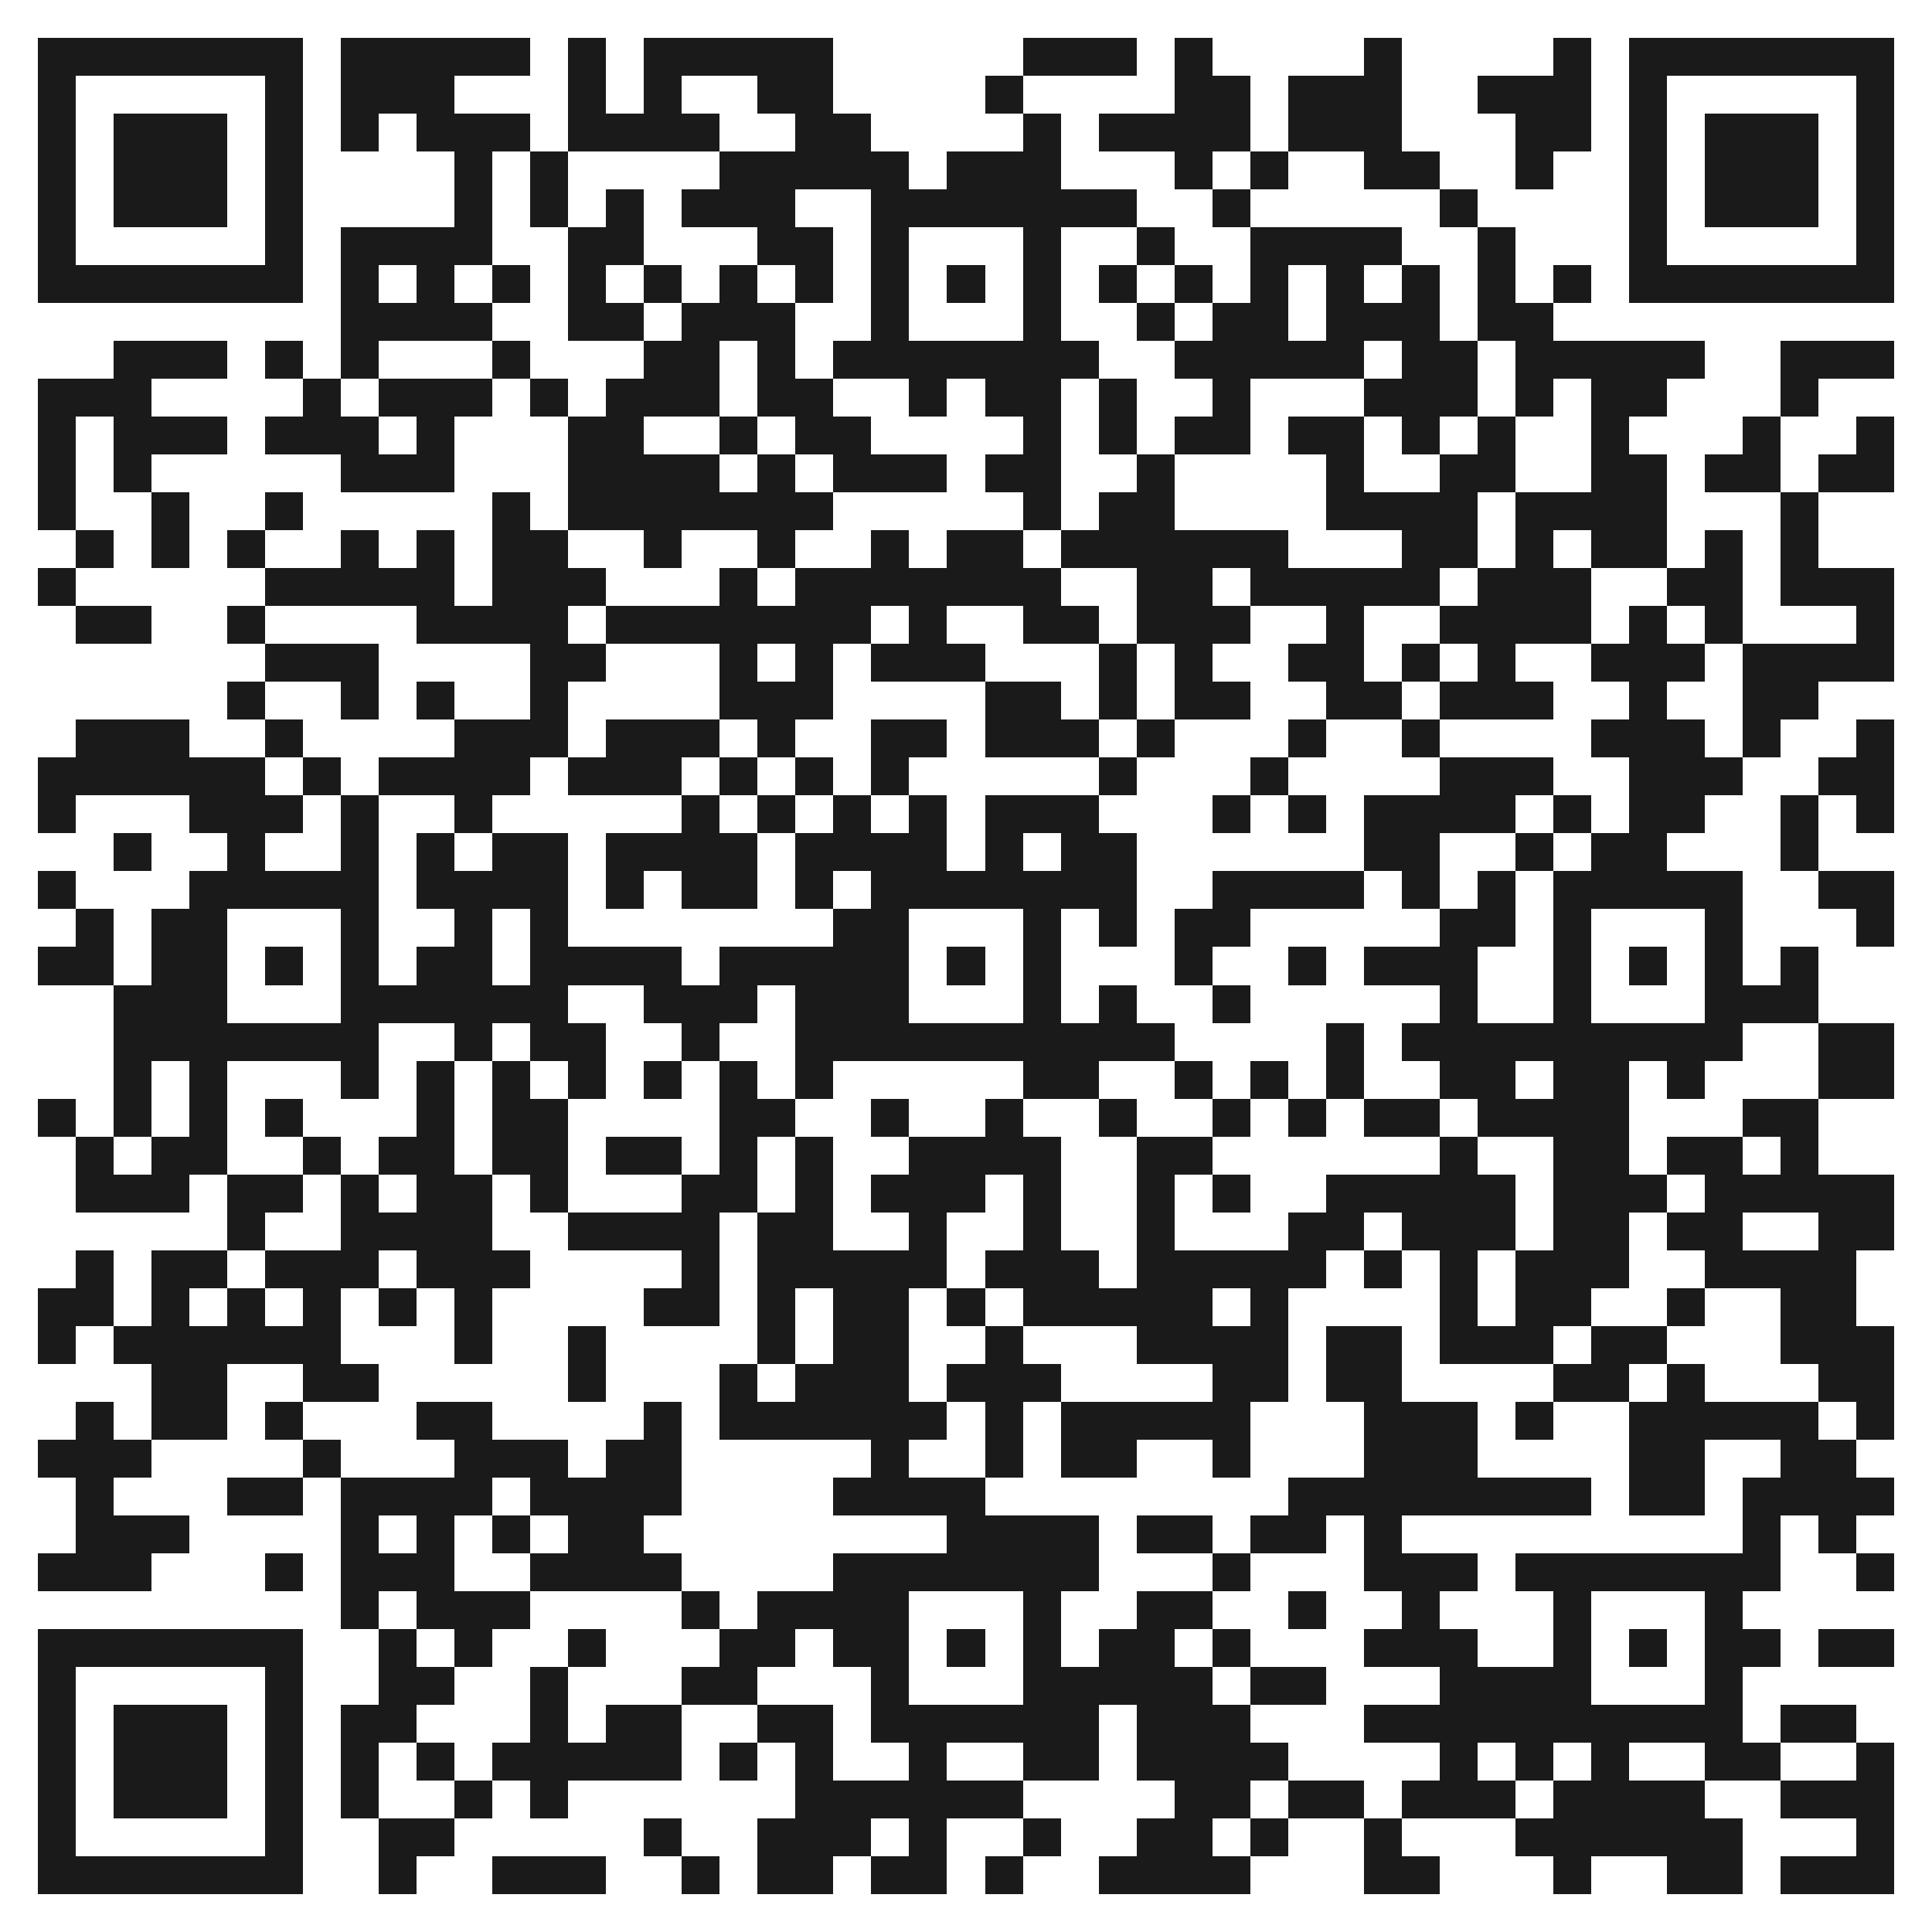
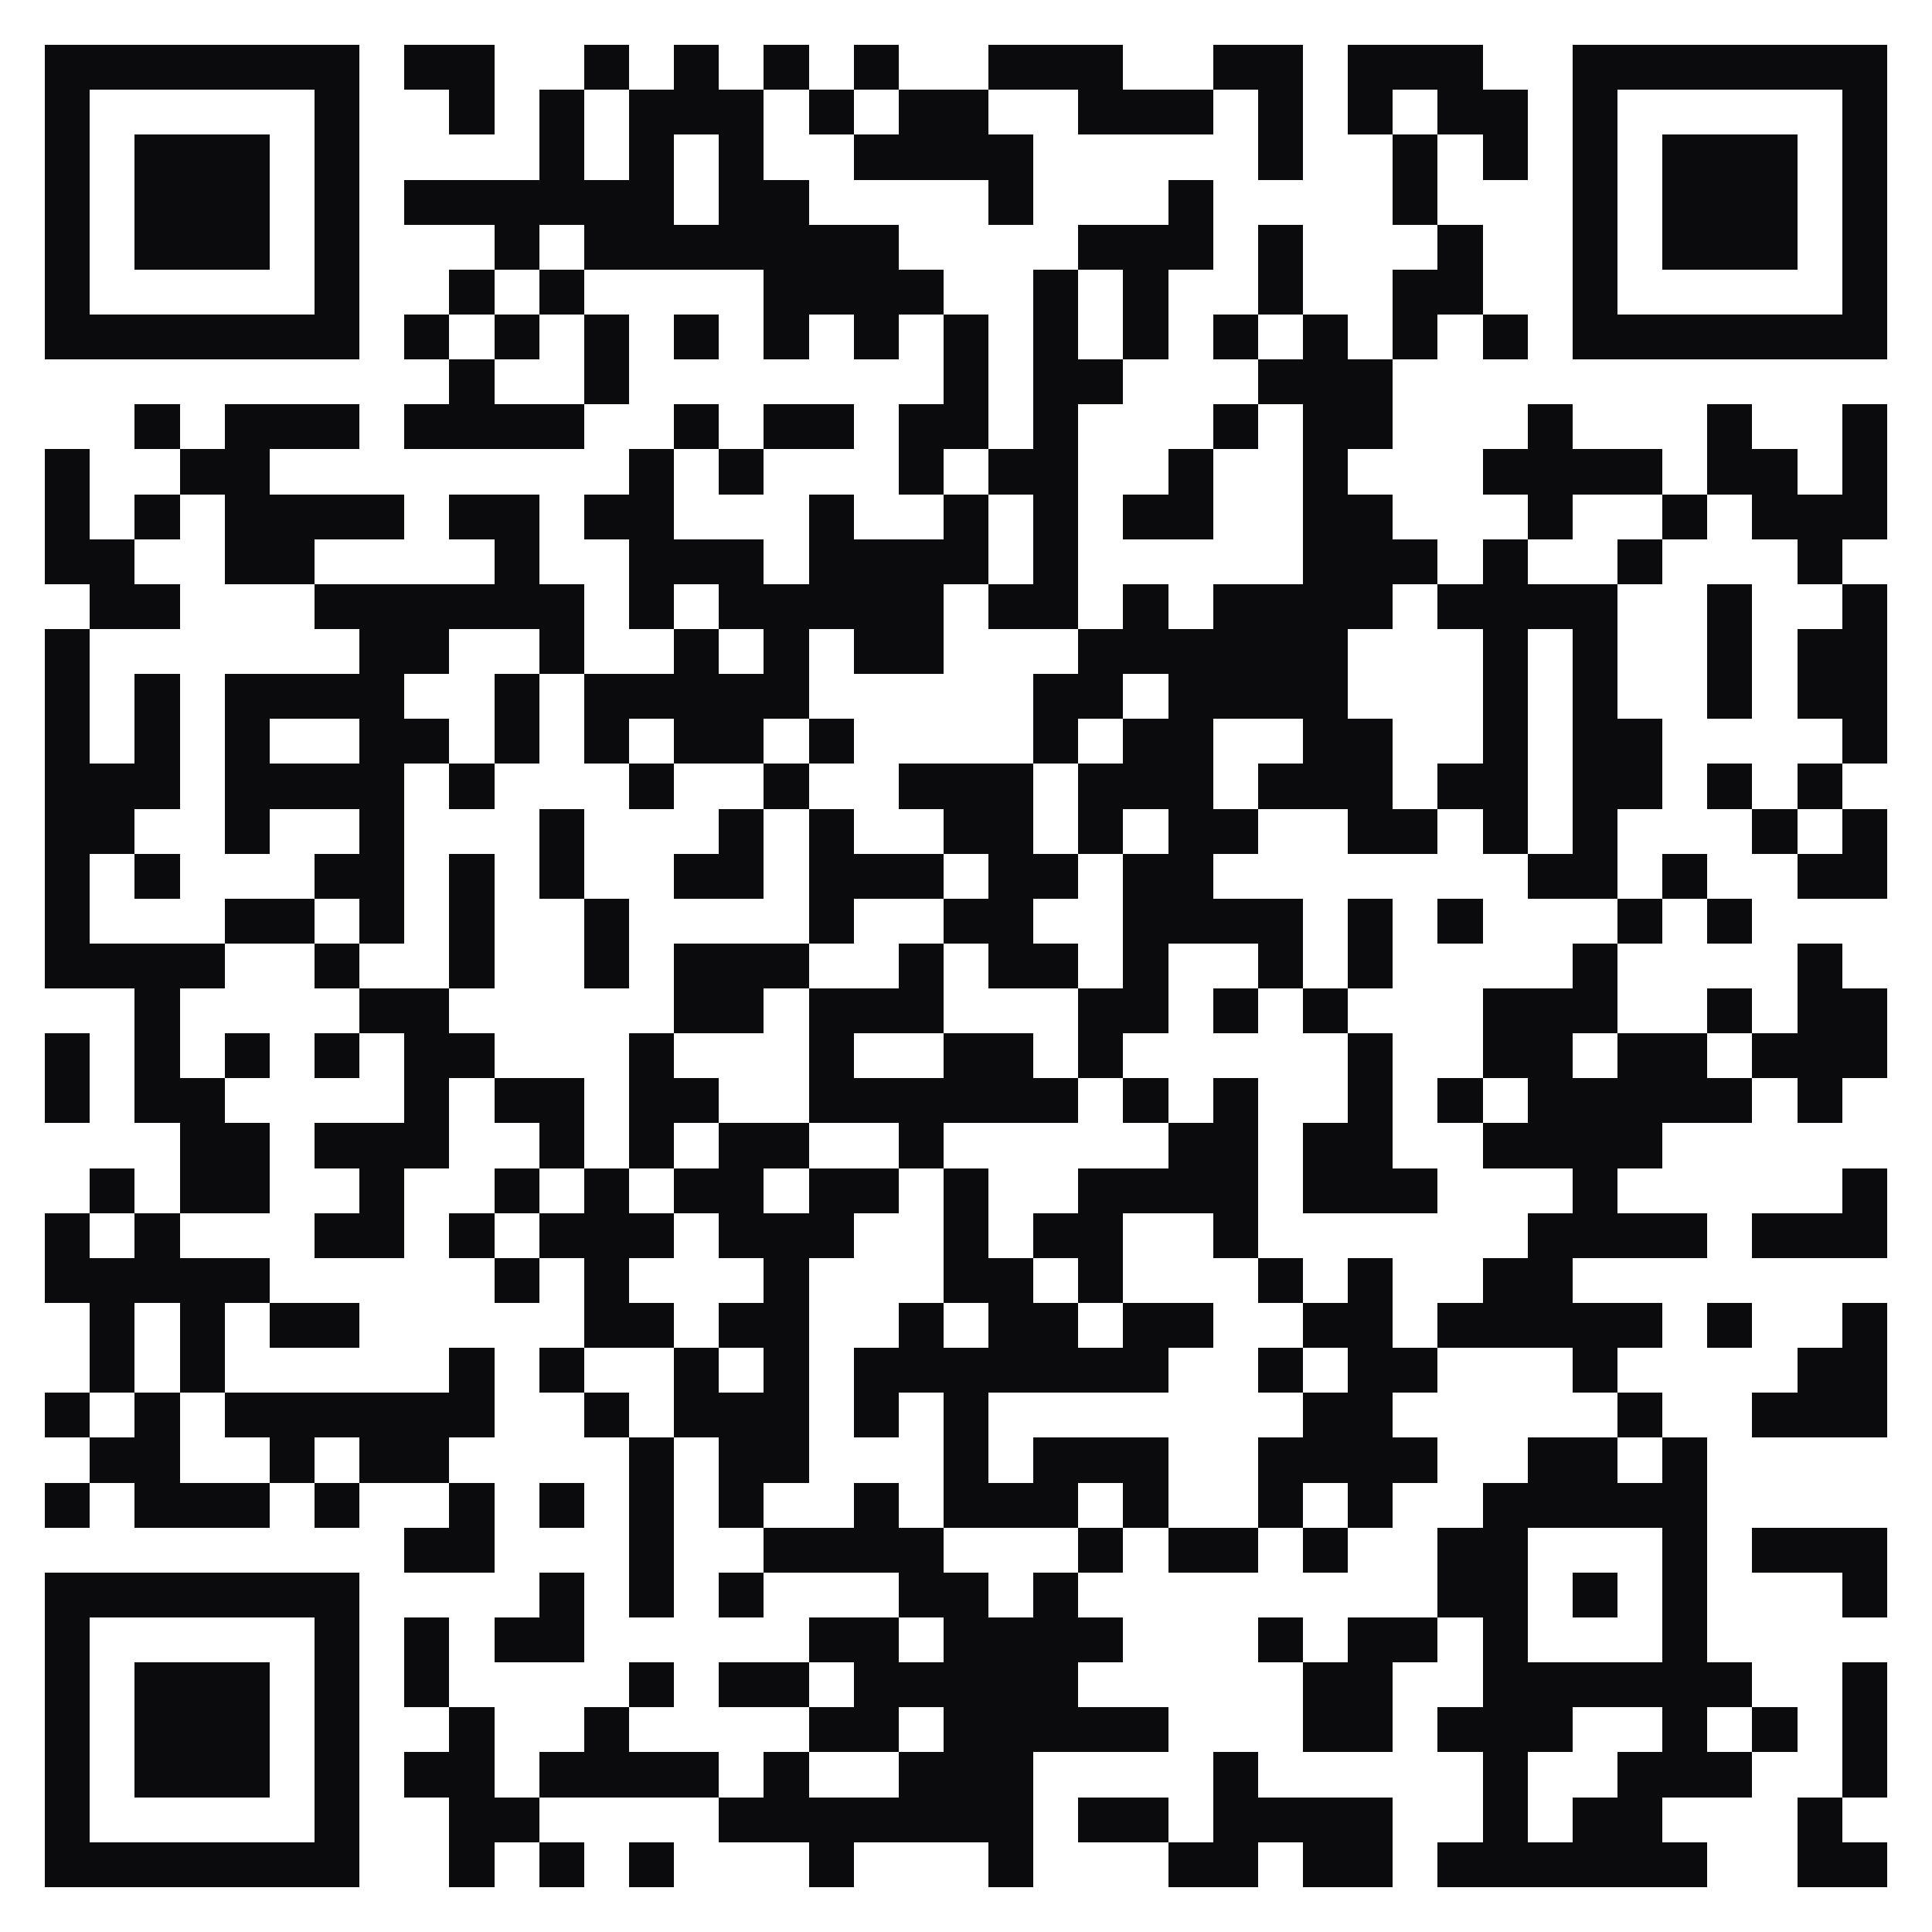
- <svg xmlns="http://www.w3.org/2000/svg" viewBox="0 0 51 51" shape-rendering="crispEdges">
-   <path fill="#ffffff" d="M0 0h51v51H0z" />
-   <path stroke="#1A1A1A" d="M1 1.5h7m1 0h5m1 0h1m1 0h5m5 0h3m1 0h1m4 0h1m4 0h1m1 0h7M1 2.5h1m5 0h1m1 0h3m3 0h1m1 0h1m2 0h2m4 0h1m4 0h2m1 0h3m2 0h3m1 0h1m5 0h1M1 3.5h1m1 0h3m1 0h1m1 0h1m1 0h3m1 0h4m2 0h2m4 0h1m1 0h4m1 0h3m3 0h2m1 0h1m1 0h3m1 0h1M1 4.5h1m1 0h3m1 0h1m4 0h1m1 0h1m4 0h5m1 0h3m3 0h1m1 0h1m2 0h2m2 0h1m2 0h1m1 0h3m1 0h1M1 5.5h1m1 0h3m1 0h1m4 0h1m1 0h1m1 0h1m1 0h3m2 0h7m2 0h1m5 0h1m4 0h1m1 0h3m1 0h1M1 6.5h1m5 0h1m1 0h4m2 0h2m3 0h2m1 0h1m3 0h1m2 0h1m2 0h4m2 0h1m3 0h1m5 0h1M1 7.5h7m1 0h1m1 0h1m1 0h1m1 0h1m1 0h1m1 0h1m1 0h1m1 0h1m1 0h1m1 0h1m1 0h1m1 0h1m1 0h1m1 0h1m1 0h1m1 0h1m1 0h1m1 0h7M9 8.5h4m2 0h2m1 0h3m2 0h1m3 0h1m2 0h1m1 0h2m1 0h3m1 0h2M3 9.5h3m1 0h1m1 0h1m3 0h1m3 0h2m1 0h1m1 0h7m2 0h5m1 0h2m1 0h5m2 0h3M1 10.5h3m4 0h1m1 0h3m1 0h1m1 0h3m1 0h2m2 0h1m1 0h2m1 0h1m2 0h1m3 0h3m1 0h1m1 0h2m3 0h1M1 11.5h1m1 0h3m1 0h3m1 0h1m3 0h2m2 0h1m1 0h2m4 0h1m1 0h1m1 0h2m1 0h2m1 0h1m1 0h1m2 0h1m3 0h1m2 0h1M1 12.5h1m1 0h1m5 0h3m3 0h4m1 0h1m1 0h3m1 0h2m2 0h1m4 0h1m2 0h2m2 0h2m1 0h2m1 0h2M1 13.5h1m2 0h1m2 0h1m5 0h1m1 0h7m5 0h1m1 0h2m4 0h4m1 0h4m3 0h1M2 14.5h1m1 0h1m1 0h1m2 0h1m1 0h1m1 0h2m2 0h1m2 0h1m2 0h1m1 0h2m1 0h6m3 0h2m1 0h1m1 0h2m1 0h1m1 0h1M1 15.5h1m5 0h5m1 0h3m3 0h1m1 0h7m2 0h2m1 0h5m1 0h3m2 0h2m1 0h3M2 16.5h2m2 0h1m4 0h4m1 0h7m1 0h1m2 0h2m1 0h3m2 0h1m2 0h4m1 0h1m1 0h1m3 0h1M7 17.5h3m4 0h2m3 0h1m1 0h1m1 0h3m3 0h1m1 0h1m2 0h2m1 0h1m1 0h1m2 0h3m1 0h4M6 18.5h1m2 0h1m1 0h1m2 0h1m4 0h3m4 0h2m1 0h1m1 0h2m2 0h2m1 0h3m2 0h1m2 0h2M2 19.5h3m2 0h1m4 0h3m1 0h3m1 0h1m2 0h2m1 0h3m1 0h1m3 0h1m2 0h1m4 0h3m1 0h1m2 0h1M1 20.5h6m1 0h1m1 0h4m1 0h3m1 0h1m1 0h1m1 0h1m5 0h1m3 0h1m4 0h3m2 0h3m2 0h2M1 21.5h1m3 0h3m1 0h1m2 0h1m5 0h1m1 0h1m1 0h1m1 0h1m1 0h3m3 0h1m1 0h1m1 0h4m1 0h1m1 0h2m2 0h1m1 0h1M3 22.5h1m2 0h1m2 0h1m1 0h1m1 0h2m1 0h4m1 0h4m1 0h1m1 0h2m6 0h2m2 0h1m1 0h2m3 0h1M1 23.5h1m3 0h5m1 0h4m1 0h1m1 0h2m1 0h1m1 0h7m2 0h4m1 0h1m1 0h1m1 0h5m2 0h2M2 24.5h1m1 0h2m3 0h1m2 0h1m1 0h1m7 0h2m3 0h1m1 0h1m1 0h2m5 0h2m1 0h1m3 0h1m3 0h1M1 25.5h2m1 0h2m1 0h1m1 0h1m1 0h2m1 0h4m1 0h5m1 0h1m1 0h1m3 0h1m2 0h1m1 0h3m2 0h1m1 0h1m1 0h1m1 0h1M3 26.5h3m3 0h6m2 0h3m1 0h3m3 0h1m1 0h1m2 0h1m5 0h1m2 0h1m3 0h3M3 27.5h7m2 0h1m1 0h2m2 0h1m2 0h10m4 0h1m1 0h9m2 0h2M3 28.5h1m1 0h1m3 0h1m1 0h1m1 0h1m1 0h1m1 0h1m1 0h1m1 0h1m5 0h2m2 0h1m1 0h1m1 0h1m2 0h2m1 0h2m1 0h1m3 0h2M1 29.5h1m1 0h1m1 0h1m1 0h1m3 0h1m1 0h2m4 0h2m2 0h1m2 0h1m2 0h1m2 0h1m1 0h1m1 0h2m1 0h4m3 0h2M2 30.5h1m1 0h2m2 0h1m1 0h2m1 0h2m1 0h2m1 0h1m1 0h1m2 0h4m2 0h2m6 0h1m2 0h2m1 0h2m1 0h1M2 31.5h3m1 0h2m1 0h1m1 0h2m1 0h1m3 0h2m1 0h1m1 0h3m1 0h1m2 0h1m1 0h1m2 0h5m1 0h3m1 0h5M6 32.5h1m2 0h4m2 0h4m1 0h2m2 0h1m2 0h1m2 0h1m3 0h2m1 0h3m1 0h2m1 0h2m2 0h2M2 33.5h1m1 0h2m1 0h3m1 0h3m4 0h1m1 0h5m1 0h3m1 0h5m1 0h1m1 0h1m1 0h3m2 0h4M1 34.5h2m1 0h1m1 0h1m1 0h1m1 0h1m1 0h1m4 0h2m1 0h1m1 0h2m1 0h1m1 0h5m1 0h1m4 0h1m1 0h2m2 0h1m2 0h2M1 35.5h1m1 0h6m3 0h1m2 0h1m4 0h1m1 0h2m2 0h1m3 0h4m1 0h2m1 0h3m1 0h2m3 0h3M4 36.5h2m2 0h2m5 0h1m3 0h1m1 0h3m1 0h3m4 0h2m1 0h2m4 0h2m1 0h1m3 0h2M2 37.5h1m1 0h2m1 0h1m3 0h2m4 0h1m1 0h6m1 0h1m1 0h5m3 0h3m1 0h1m2 0h5m1 0h1M1 38.5h3m4 0h1m3 0h3m1 0h2m5 0h1m2 0h1m1 0h2m2 0h1m3 0h3m4 0h2m2 0h2M2 39.5h1m3 0h2m1 0h4m1 0h4m4 0h4m8 0h8m1 0h2m1 0h4M2 40.5h3m4 0h1m1 0h1m1 0h1m1 0h2m8 0h4m1 0h2m1 0h2m1 0h1m9 0h1m1 0h1M1 41.5h3m3 0h1m1 0h3m2 0h4m4 0h7m3 0h1m3 0h3m1 0h7m2 0h1M9 42.5h1m1 0h3m4 0h1m1 0h4m3 0h1m2 0h2m2 0h1m2 0h1m3 0h1m3 0h1M1 43.5h7m2 0h1m1 0h1m2 0h1m3 0h2m1 0h2m1 0h1m1 0h1m1 0h2m1 0h1m3 0h3m2 0h1m1 0h1m1 0h2m1 0h2M1 44.5h1m5 0h1m2 0h2m2 0h1m3 0h2m3 0h1m3 0h5m1 0h2m3 0h4m3 0h1M1 45.5h1m1 0h3m1 0h1m1 0h2m3 0h1m1 0h2m2 0h2m1 0h6m1 0h3m3 0h10m1 0h2M1 46.5h1m1 0h3m1 0h1m1 0h1m1 0h1m1 0h5m1 0h1m1 0h1m2 0h1m2 0h2m1 0h4m4 0h1m1 0h1m1 0h1m2 0h2m2 0h1M1 47.5h1m1 0h3m1 0h1m1 0h1m2 0h1m1 0h1m6 0h6m4 0h2m1 0h2m1 0h3m1 0h4m2 0h3M1 48.5h1m5 0h1m2 0h2m5 0h1m2 0h3m1 0h1m2 0h1m2 0h2m1 0h1m2 0h1m3 0h6m3 0h1M1 49.5h7m2 0h1m2 0h3m2 0h1m1 0h2m1 0h2m1 0h1m2 0h4m3 0h2m3 0h1m2 0h2m1 0h3" />
+ <svg xmlns="http://www.w3.org/2000/svg" viewBox="0 0 43 43" shape-rendering="crispEdges">
+   <path fill="#ffffff" d="M0 0h43v43H0z" />
+   <path stroke="#0b0b0d" d="M1 1.5h7m1 0h2m2 0h1m1 0h1m1 0h1m1 0h1m2 0h3m2 0h2m1 0h3m2 0h7M1 2.5h1m5 0h1m2 0h1m1 0h1m1 0h3m1 0h1m1 0h2m2 0h3m1 0h1m1 0h1m1 0h2m1 0h1m5 0h1M1 3.5h1m1 0h3m1 0h1m4 0h1m1 0h1m1 0h1m2 0h4m5 0h1m2 0h1m1 0h1m1 0h1m1 0h3m1 0h1M1 4.5h1m1 0h3m1 0h1m1 0h6m1 0h2m4 0h1m3 0h1m4 0h1m3 0h1m1 0h3m1 0h1M1 5.5h1m1 0h3m1 0h1m3 0h1m1 0h7m4 0h3m1 0h1m3 0h1m2 0h1m1 0h3m1 0h1M1 6.5h1m5 0h1m2 0h1m1 0h1m4 0h4m2 0h1m1 0h1m2 0h1m2 0h2m2 0h1m5 0h1M1 7.5h7m1 0h1m1 0h1m1 0h1m1 0h1m1 0h1m1 0h1m1 0h1m1 0h1m1 0h1m1 0h1m1 0h1m1 0h1m1 0h1m1 0h7M10 8.5h1m2 0h1m7 0h1m1 0h2m3 0h3M3 9.5h1m1 0h3m1 0h4m2 0h1m1 0h2m1 0h2m1 0h1m3 0h1m1 0h2m3 0h1m3 0h1m2 0h1M1 10.5h1m2 0h2m8 0h1m1 0h1m3 0h1m1 0h2m2 0h1m2 0h1m3 0h4m1 0h2m1 0h1M1 11.5h1m1 0h1m1 0h4m1 0h2m1 0h2m3 0h1m2 0h1m1 0h1m1 0h2m2 0h2m3 0h1m2 0h1m1 0h3M1 12.5h2m2 0h2m4 0h1m2 0h3m1 0h4m1 0h1m5 0h3m1 0h1m2 0h1m3 0h1M2 13.5h2m3 0h6m1 0h1m1 0h5m1 0h2m1 0h1m1 0h4m1 0h4m2 0h1m2 0h1M1 14.5h1m6 0h2m2 0h1m2 0h1m1 0h1m1 0h2m3 0h6m3 0h1m1 0h1m2 0h1m1 0h2M1 15.5h1m1 0h1m1 0h4m2 0h1m1 0h5m5 0h2m1 0h4m3 0h1m1 0h1m2 0h1m1 0h2M1 16.5h1m1 0h1m1 0h1m2 0h2m1 0h1m1 0h1m1 0h2m1 0h1m4 0h1m1 0h2m2 0h2m2 0h1m1 0h2m4 0h1M1 17.5h3m1 0h4m1 0h1m3 0h1m2 0h1m2 0h3m1 0h3m1 0h3m1 0h2m1 0h2m1 0h1m1 0h1M1 18.5h2m2 0h1m2 0h1m3 0h1m3 0h1m1 0h1m2 0h2m1 0h1m1 0h2m2 0h2m1 0h1m1 0h1m3 0h1m1 0h1M1 19.5h1m1 0h1m3 0h2m1 0h1m1 0h1m2 0h2m1 0h3m1 0h2m1 0h2m7 0h2m1 0h1m2 0h2M1 20.5h1m3 0h2m1 0h1m1 0h1m2 0h1m4 0h1m2 0h2m2 0h4m1 0h1m1 0h1m3 0h1m1 0h1M1 21.5h4m2 0h1m2 0h1m2 0h1m1 0h3m2 0h1m1 0h2m1 0h1m2 0h1m1 0h1m4 0h1m4 0h1M3 22.5h1m4 0h2m5 0h2m1 0h3m3 0h2m1 0h1m1 0h1m3 0h3m2 0h1m1 0h2M1 23.5h1m1 0h1m1 0h1m1 0h1m1 0h2m3 0h1m3 0h1m2 0h2m1 0h1m5 0h1m2 0h2m1 0h2m1 0h3M1 24.5h1m1 0h2m4 0h1m1 0h2m1 0h2m2 0h6m1 0h1m1 0h1m2 0h1m1 0h1m1 0h5m1 0h1M4 25.5h2m1 0h3m2 0h1m1 0h1m1 0h2m2 0h1m5 0h2m1 0h2m2 0h4M2 26.5h1m1 0h2m2 0h1m2 0h1m1 0h1m1 0h2m1 0h2m1 0h1m2 0h4m1 0h3m3 0h1m5 0h1M1 27.5h1m1 0h1m3 0h2m1 0h1m1 0h3m1 0h3m2 0h1m1 0h2m2 0h1m6 0h4m1 0h3M1 28.5h5m5 0h1m1 0h1m3 0h1m3 0h2m1 0h1m3 0h1m1 0h1m2 0h2M2 29.5h1m1 0h1m1 0h2m5 0h2m1 0h2m2 0h1m1 0h2m1 0h2m2 0h2m1 0h5m1 0h1m2 0h1M2 30.5h1m1 0h1m5 0h1m1 0h1m2 0h1m1 0h1m1 0h7m2 0h1m1 0h2m3 0h1m4 0h2M1 31.5h1m1 0h1m1 0h6m2 0h1m1 0h3m1 0h1m1 0h1m7 0h2m5 0h1m2 0h3M2 32.5h2m2 0h1m1 0h2m4 0h1m1 0h2m3 0h1m1 0h3m2 0h4m2 0h2m1 0h1M1 33.5h1m1 0h3m1 0h1m2 0h1m1 0h1m1 0h1m1 0h1m2 0h1m1 0h3m1 0h1m2 0h1m1 0h1m2 0h5M9 34.5h2m3 0h1m2 0h4m3 0h1m1 0h2m1 0h1m2 0h2m3 0h1m1 0h3M1 35.5h7m4 0h1m1 0h1m1 0h1m3 0h2m1 0h1m8 0h2m1 0h1m1 0h1m3 0h1M1 36.5h1m5 0h1m1 0h1m1 0h2m5 0h2m1 0h4m3 0h1m1 0h2m1 0h1m3 0h1M1 37.5h1m1 0h3m1 0h1m1 0h1m4 0h1m1 0h2m1 0h5m5 0h2m2 0h6m2 0h1M1 38.5h1m1 0h3m1 0h1m2 0h1m2 0h1m4 0h2m1 0h5m3 0h2m1 0h3m2 0h1m1 0h1m1 0h1M1 39.5h1m1 0h3m1 0h1m1 0h2m1 0h4m1 0h1m2 0h3m4 0h1m5 0h1m2 0h3m2 0h1M1 40.5h1m5 0h1m2 0h2m4 0h7m1 0h2m1 0h4m2 0h1m1 0h2m3 0h1M1 41.5h7m2 0h1m1 0h1m1 0h1m3 0h1m3 0h1m3 0h2m1 0h2m1 0h6m2 0h2" />
</svg>
